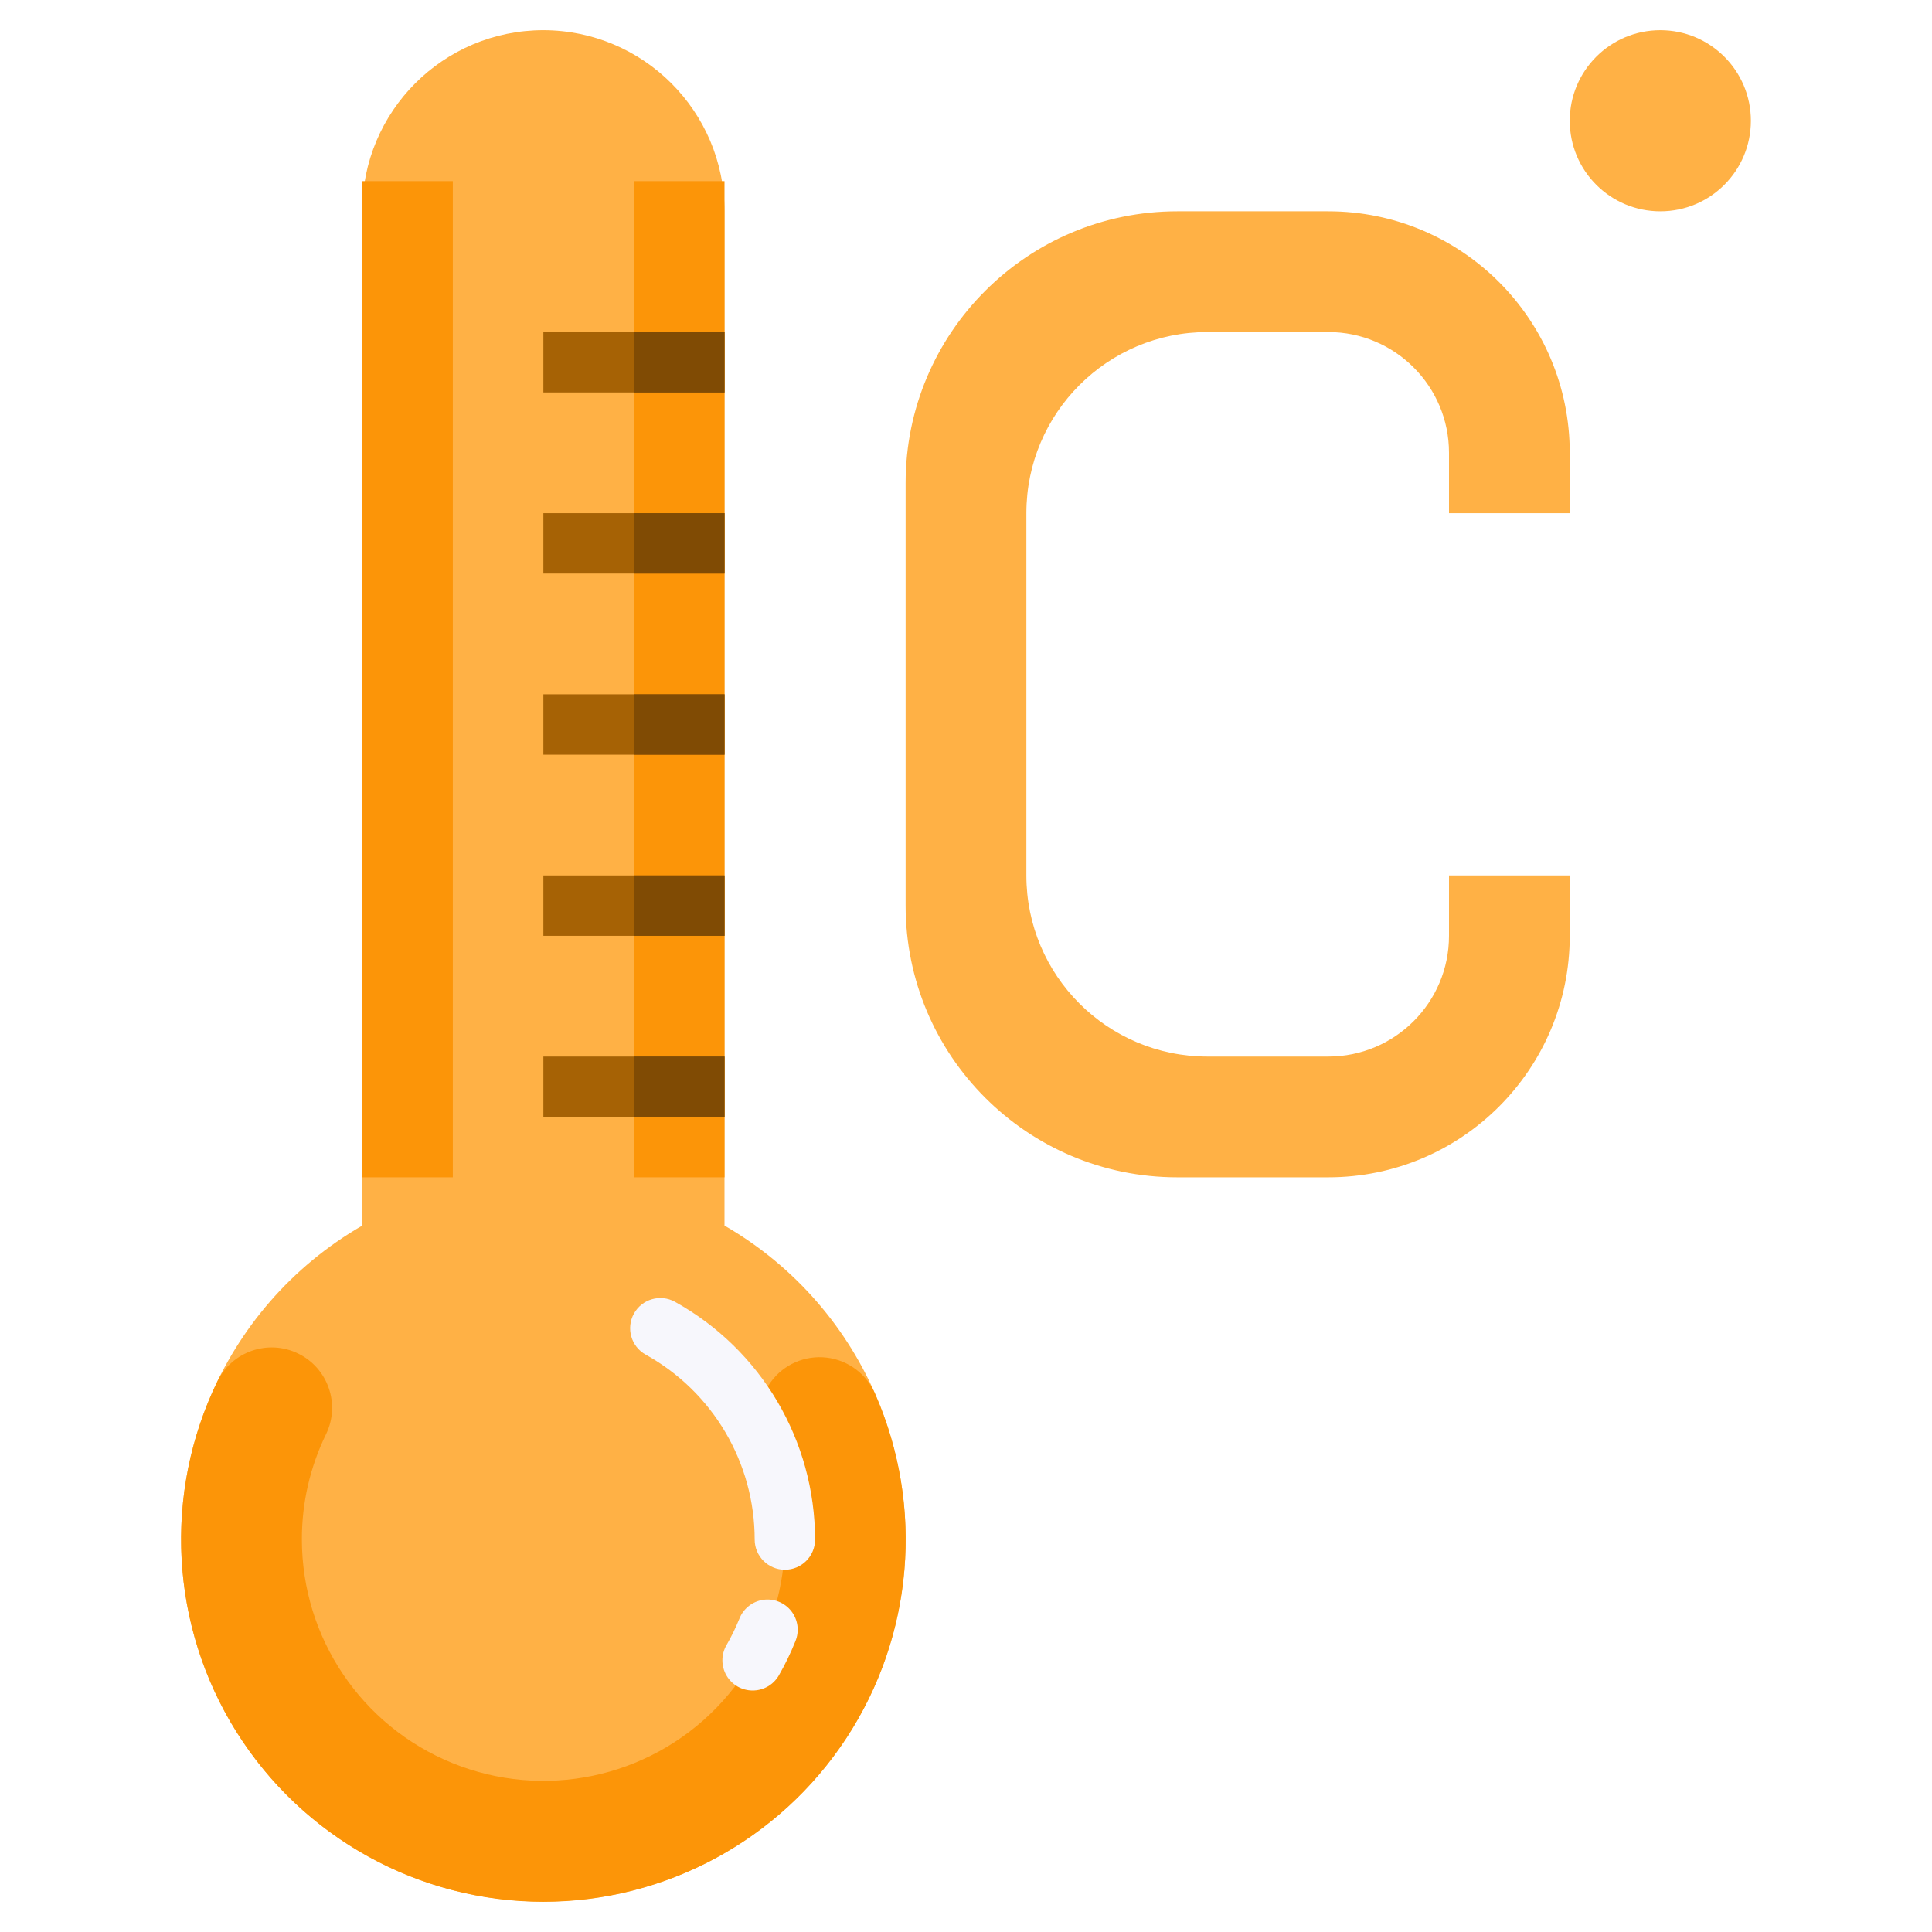
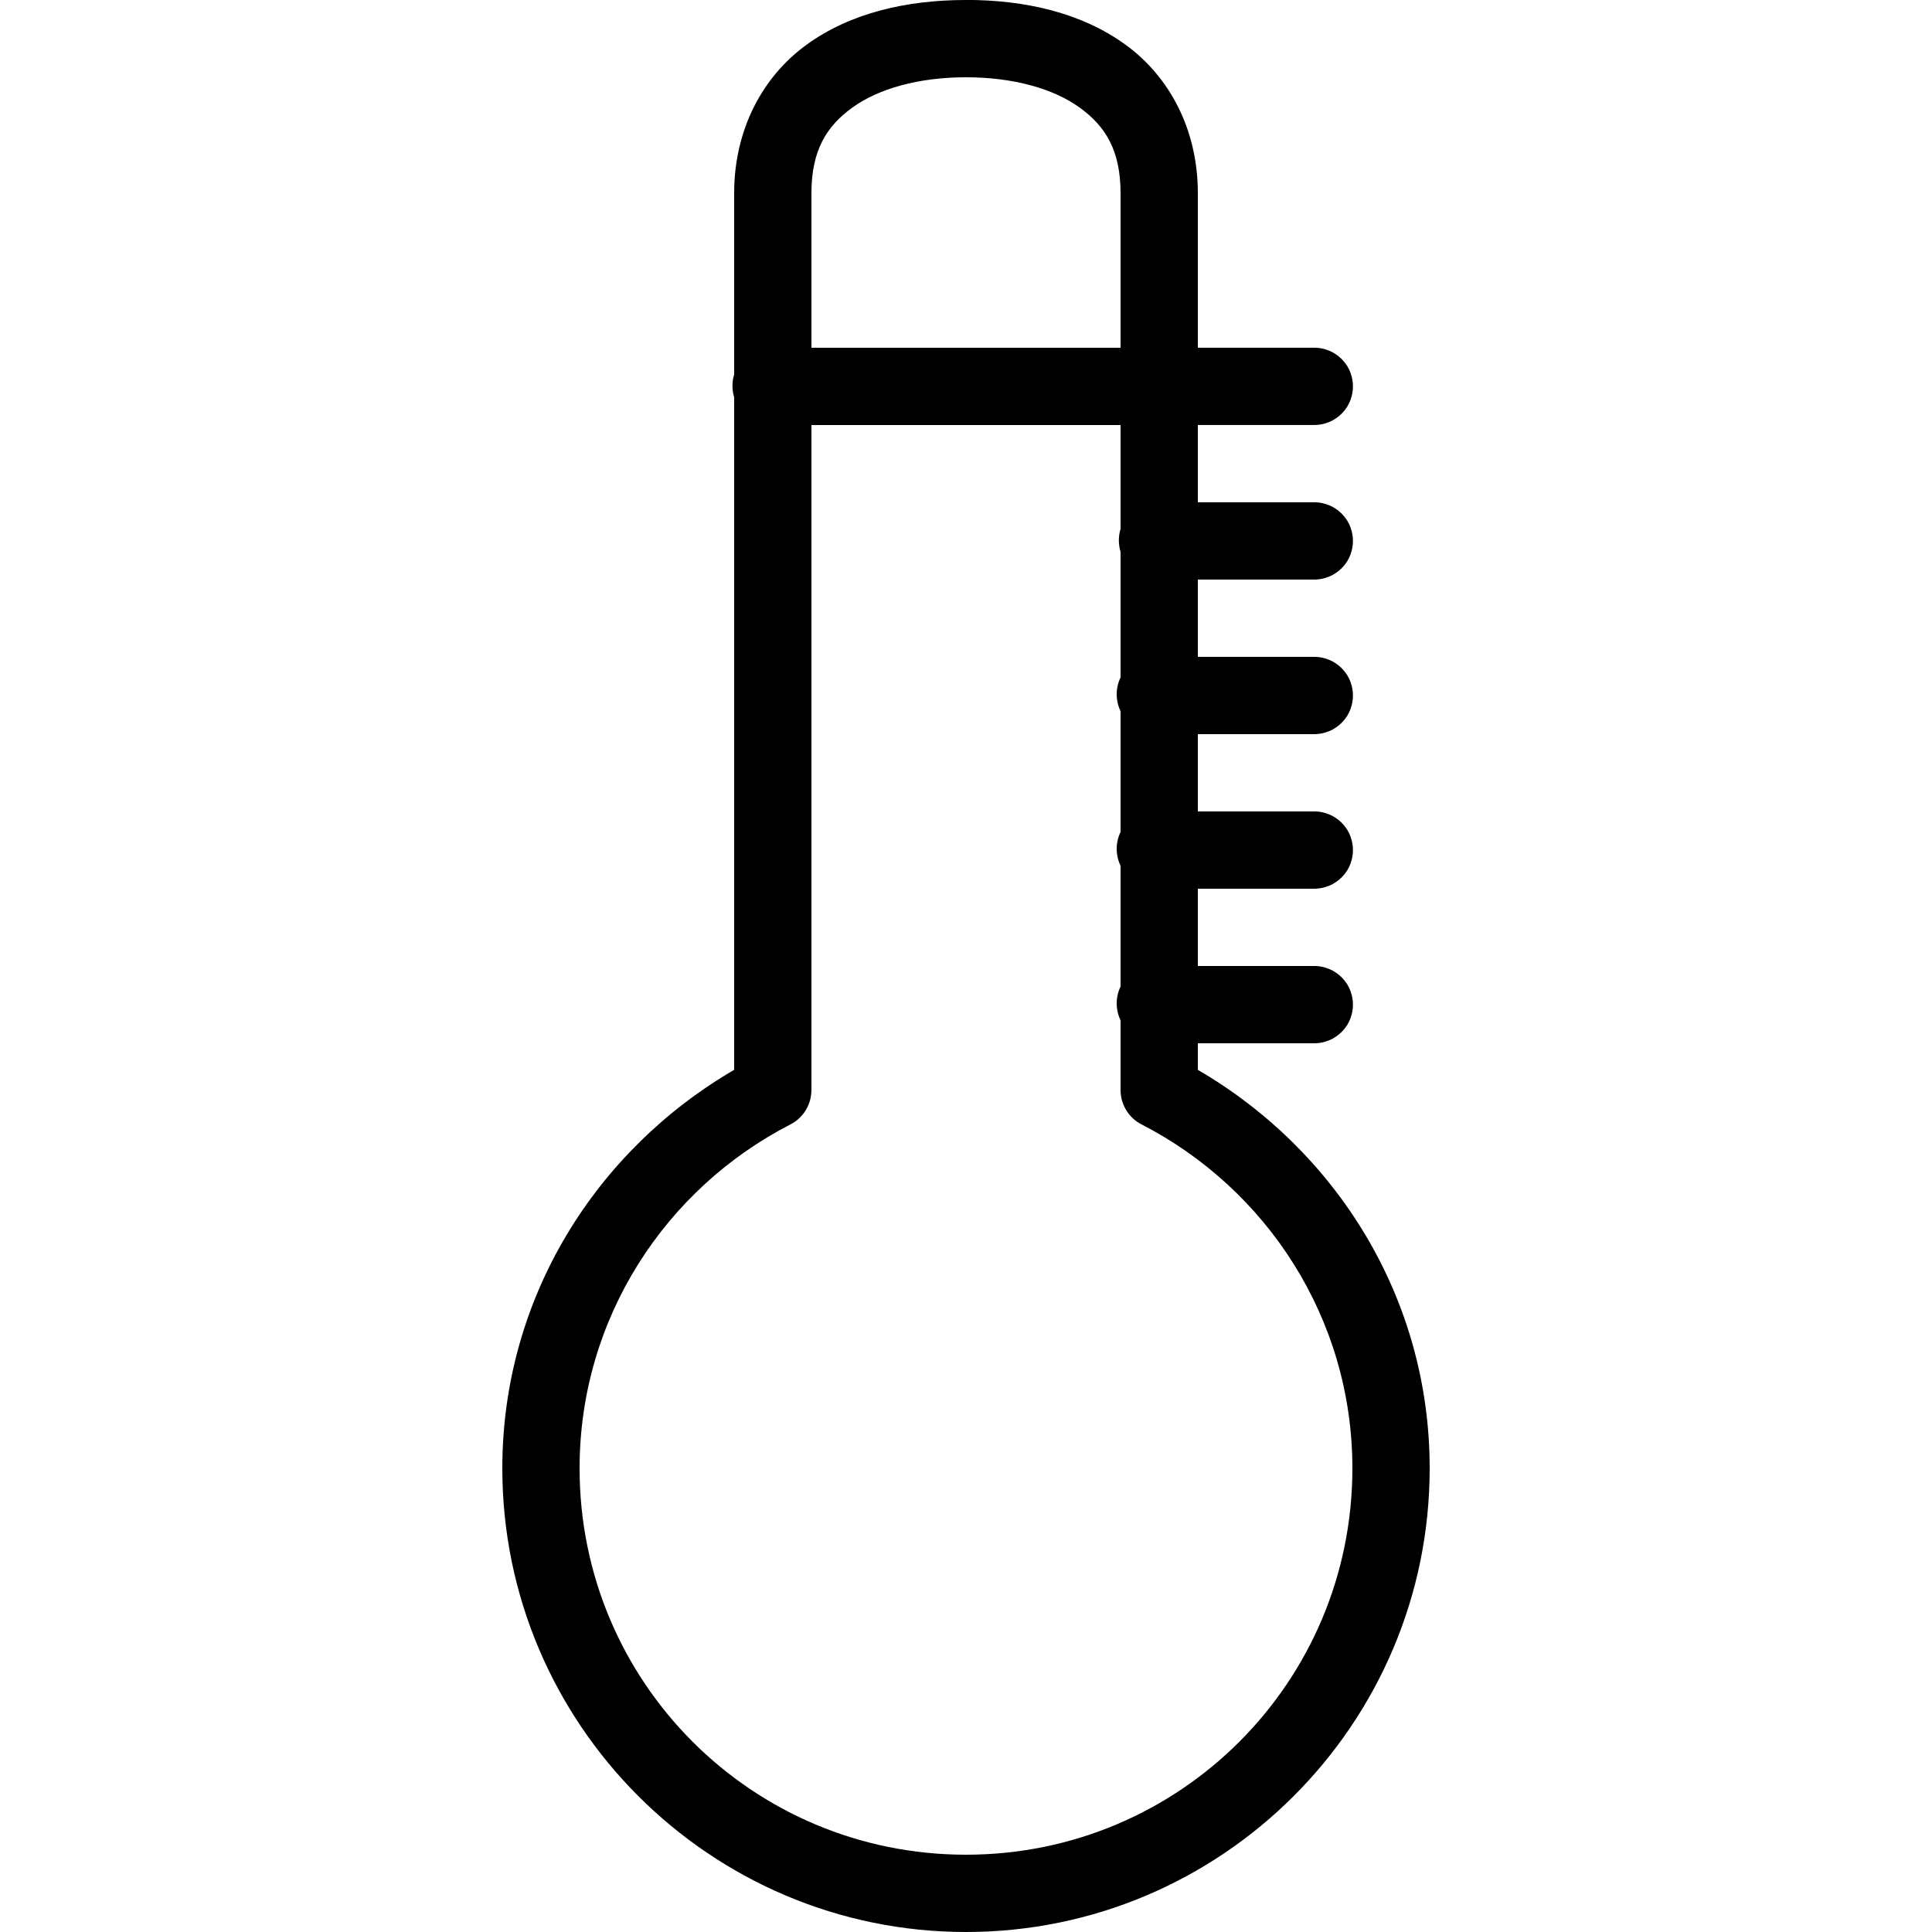
<svg xmlns="http://www.w3.org/2000/svg" version="1.1" viewBox="0 0 172 172">
  <g fill="none" fill-rule="nonzero" stroke="none" stroke-width="1" stroke-linecap="butt" stroke-linejoin="miter" stroke-miterlimit="10" stroke-dasharray="" stroke-dashoffset="0" font-family="none" font-weight="none" font-size="none" text-anchor="none" style="mix-blend-mode: normal">
    <path d="M0,172v-172h172v172z" fill="none" />
-     <g>
-       <g>
-         <path d="M64.5,109.112c12.641,7.298 18.804,22.177 15.026,36.276c-3.778,14.099 -16.555,23.903 -31.151,23.903c-14.597,0 -27.373,-9.804 -31.151,-23.903c-3.778,-14.099 2.385,-28.978 15.026,-36.276v-90.3c0,-8.906 7.219,-16.125 16.125,-16.125c8.9,0.013 16.112,7.225 16.125,16.125z" fill="#ffb145" />
-         <path d="M48.375,169.312c-11.107,-0.005 -21.43,-5.721 -27.327,-15.133c-5.897,-9.412 -6.538,-21.195 -1.698,-31.191c1.297,-2.672 4.515,-3.786 7.186,-2.489c2.672,1.297 3.786,4.515 2.489,7.186c-1.423,2.92 -2.159,6.128 -2.15,9.377c0.007,8.741 5.305,16.607 13.402,19.899c8.097,3.292 17.381,1.355 23.485,-4.901c6.105,-6.256 7.814,-15.584 4.325,-23.598c-0.819,-1.768 -0.617,-3.841 0.529,-5.418c1.145,-1.577 3.054,-2.41 4.989,-2.178c1.935,0.232 3.592,1.493 4.332,3.295c4.352,9.971 3.383,21.464 -2.577,30.566c-5.96,9.102 -16.106,14.586 -26.986,14.584z" fill="#fc9508" />
-         <rect x="12" y="6" transform="scale(2.6875,2.6875)" width="3" height="33" rx="1.5" ry="0" fill="#fc9508" />
-         <rect x="21" y="6" transform="scale(2.6875,2.6875)" width="3" height="33" rx="1.5" ry="0" fill="#fc9508" />
-         <rect x="18" y="11" transform="scale(2.6875,2.6875)" width="6" height="2" fill="#a66205" />
-         <rect x="18" y="17" transform="scale(2.6875,2.6875)" width="6" height="2" fill="#a66205" />
-         <rect x="18" y="23" transform="scale(2.6875,2.6875)" width="6" height="2" fill="#a66205" />
-         <rect x="18" y="29" transform="scale(2.6875,2.6875)" width="6" height="2" fill="#a66205" />
-         <rect x="18" y="35" transform="scale(2.6875,2.6875)" width="6" height="2" fill="#a66205" />
-         <path d="M69.875,139.75c-1.484,0 -2.688,-1.203 -2.688,-2.688c-0.003,-6.842 -3.718,-13.144 -9.702,-16.461c-1.299,-0.72 -1.768,-2.356 -1.048,-3.655c0.72,-1.299 2.356,-1.768 3.655,-1.048c7.692,4.267 12.465,12.368 12.47,21.164c0,1.484 -1.203,2.688 -2.688,2.688z" fill="#f7f7fc" />
-         <path d="M66.997,150.5c-0.96,-0.001 -1.846,-0.514 -2.325,-1.345c-0.479,-0.831 -0.479,-1.855 0.001,-2.686c0.436,-0.758 0.821,-1.544 1.15,-2.354c0.351,-0.904 1.162,-1.548 2.122,-1.687c0.96,-0.138 1.92,0.251 2.512,1.019c0.592,0.768 0.724,1.795 0.346,2.688c-0.417,1.04 -0.906,2.049 -1.465,3.021c-0.482,0.836 -1.376,1.349 -2.341,1.344z" fill="#f7f7fc" />
-         <rect x="21" y="11" transform="scale(2.6875,2.6875)" width="3" height="2" fill="#804b04" />
-         <rect x="21" y="17" transform="scale(2.6875,2.6875)" width="3" height="2" fill="#804b04" />
-         <rect x="21" y="23" transform="scale(2.6875,2.6875)" width="3" height="2" fill="#804b04" />
-         <rect x="21" y="29" transform="scale(2.6875,2.6875)" width="3" height="2" fill="#804b04" />
-         <rect x="21" y="35" transform="scale(2.6875,2.6875)" width="3" height="2" fill="#804b04" />
-         <circle cx="55" cy="4" transform="scale(2.6875,2.6875)" r="3" fill="#ffb145" />
-         <path d="M139.75,77.938v5.375c0,11.874 -9.626,21.5 -21.5,21.5h-13.438c-13.358,0 -24.188,-10.829 -24.188,-24.188v-37.625c0,-13.358 10.829,-24.188 24.188,-24.188h13.438c11.874,0 21.5,9.626 21.5,21.5v5.375h-10.75v-5.375c0,-5.937 -4.813,-10.75 -10.75,-10.75h-10.75c-8.906,0 -16.125,7.219 -16.125,16.125v32.25c0,8.906 7.219,16.125 16.125,16.125h10.75c5.937,0 10.75,-4.813 10.75,-10.75v-5.375z" fill="#ffb145" />
-       </g>
+     <g fill="#000000">
+       <path d="M86,0c-5.268,0 -10.28,1.142 -14.19,3.978c-3.91,2.835 -6.45,7.538 -6.45,13.223v16.125c-0.202,0.672 -0.202,1.371 0,2.042v59.877c-12.282,7.149 -20.64,20.264 -20.64,35.475c0,22.763 18.517,41.28 41.28,41.28c22.763,0 41.28,-18.517 41.28,-41.28c0,-15.211 -8.358,-28.326 -20.64,-35.475v-2.365h10.32c1.236,0.013 2.392,-0.632 3.023,-1.707c0.618,-1.075 0.618,-2.392 0,-3.467c-0.632,-1.075 -1.787,-1.72 -3.023,-1.707h-10.32v-6.88h10.32c1.236,0.013 2.392,-0.632 3.023,-1.707c0.618,-1.075 0.618,-2.392 0,-3.467c-0.632,-1.075 -1.787,-1.72 -3.023,-1.707h-10.32v-6.88h10.32c1.236,0.013 2.392,-0.632 3.023,-1.707c0.618,-1.075 0.618,-2.392 0,-3.467c-0.632,-1.075 -1.787,-1.72 -3.023,-1.707h-10.32v-6.88h10.32c1.236,0.013 2.392,-0.632 3.023,-1.707c0.618,-1.075 0.618,-2.392 0,-3.467c-0.632,-1.075 -1.787,-1.72 -3.023,-1.707h-10.32v-6.88h10.32c1.236,0.013 2.392,-0.632 3.023,-1.707c0.618,-1.075 0.618,-2.392 0,-3.467c-0.632,-1.075 -1.787,-1.72 -3.023,-1.707h-10.32v-13.76c0,-5.684 -2.54,-10.387 -6.45,-13.223c-3.91,-2.835 -8.922,-3.978 -14.19,-3.978zM86,6.88c4.233,0 7.794,1.021 10.105,2.688c2.311,1.666 3.655,3.816 3.655,7.633v13.76h-27.52v-13.76c0,-3.816 1.344,-5.966 3.655,-7.633c2.311,-1.666 5.872,-2.688 10.105,-2.688zM72.24,37.84h27.52v9.245c-0.202,0.672 -0.202,1.371 0,2.042v11.18c-0.457,0.954 -0.457,2.056 0,3.01v10.75c-0.457,0.954 -0.457,2.056 0,3.01v10.75c-0.457,0.954 -0.457,2.056 0,3.01v6.235c0.013,1.263 0.712,2.419 1.827,3.01c11.126,5.697 18.812,17.254 18.812,30.637c0,19.041 -15.359,34.4 -34.4,34.4c-19.041,0 -34.4,-15.359 -34.4,-34.4c0,-13.384 7.686,-24.94 18.812,-30.637c1.115,-0.591 1.814,-1.747 1.827,-3.01z" />
    </g>
  </g>
</svg>
